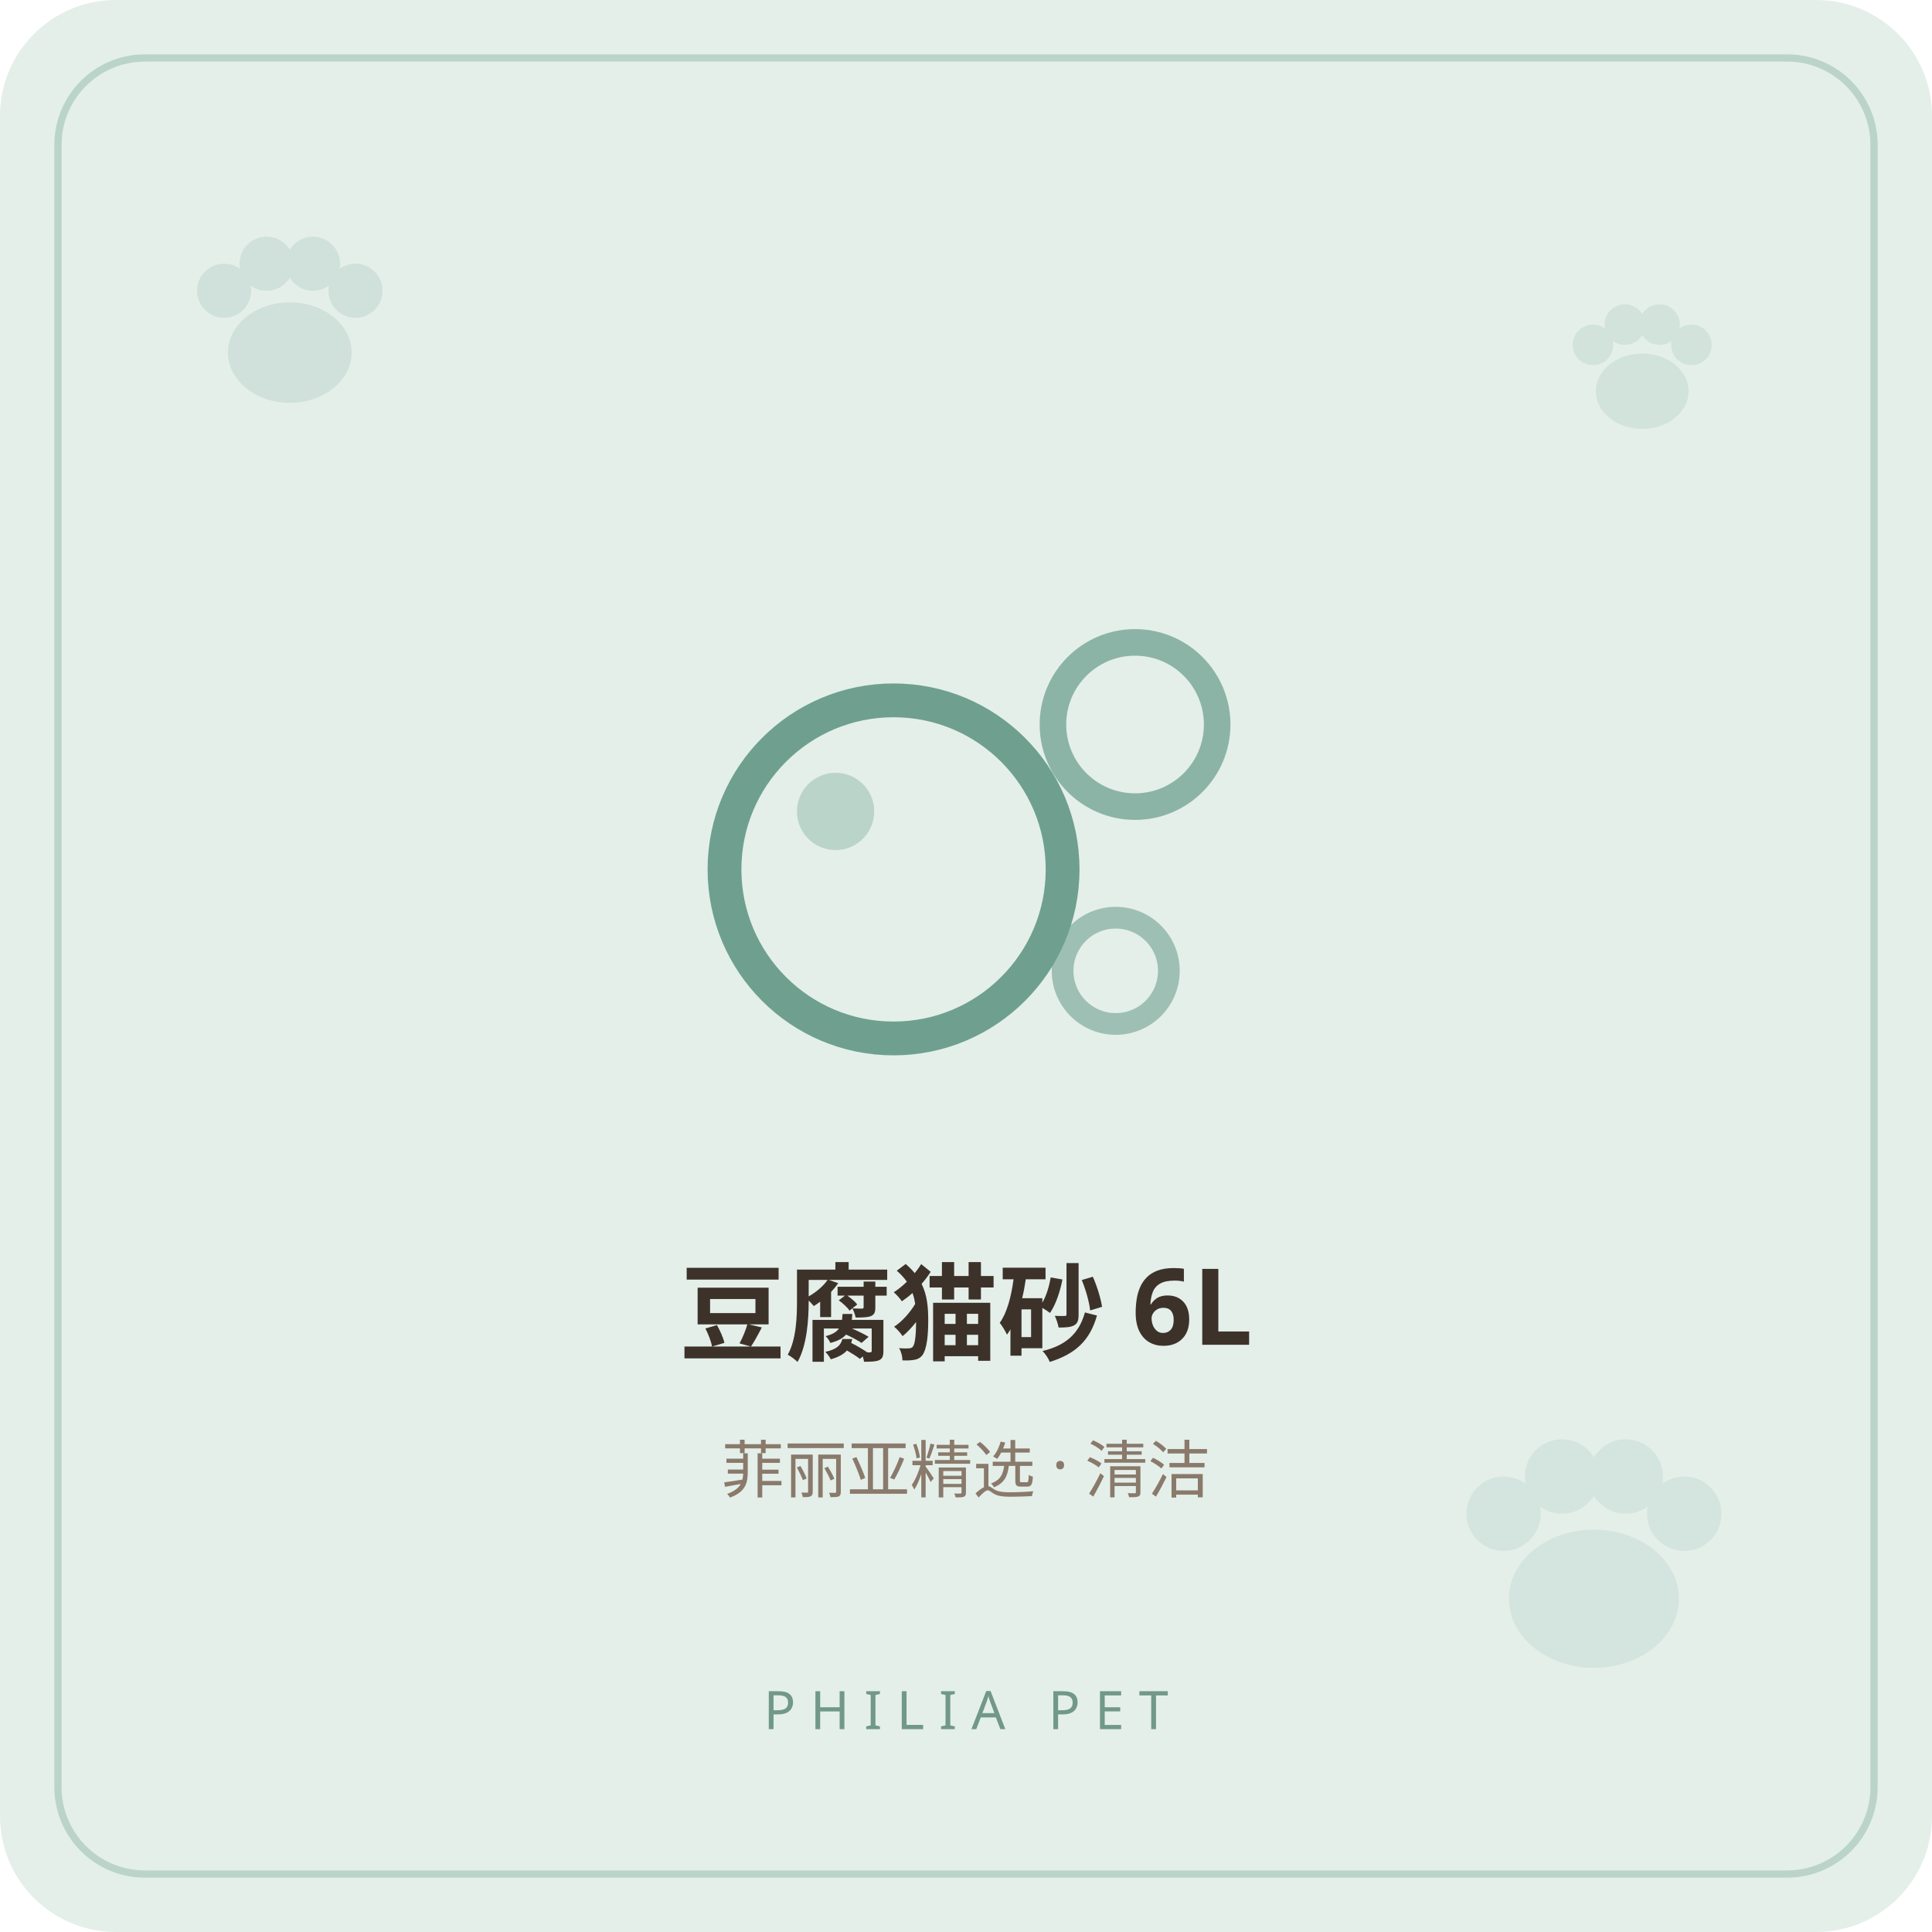
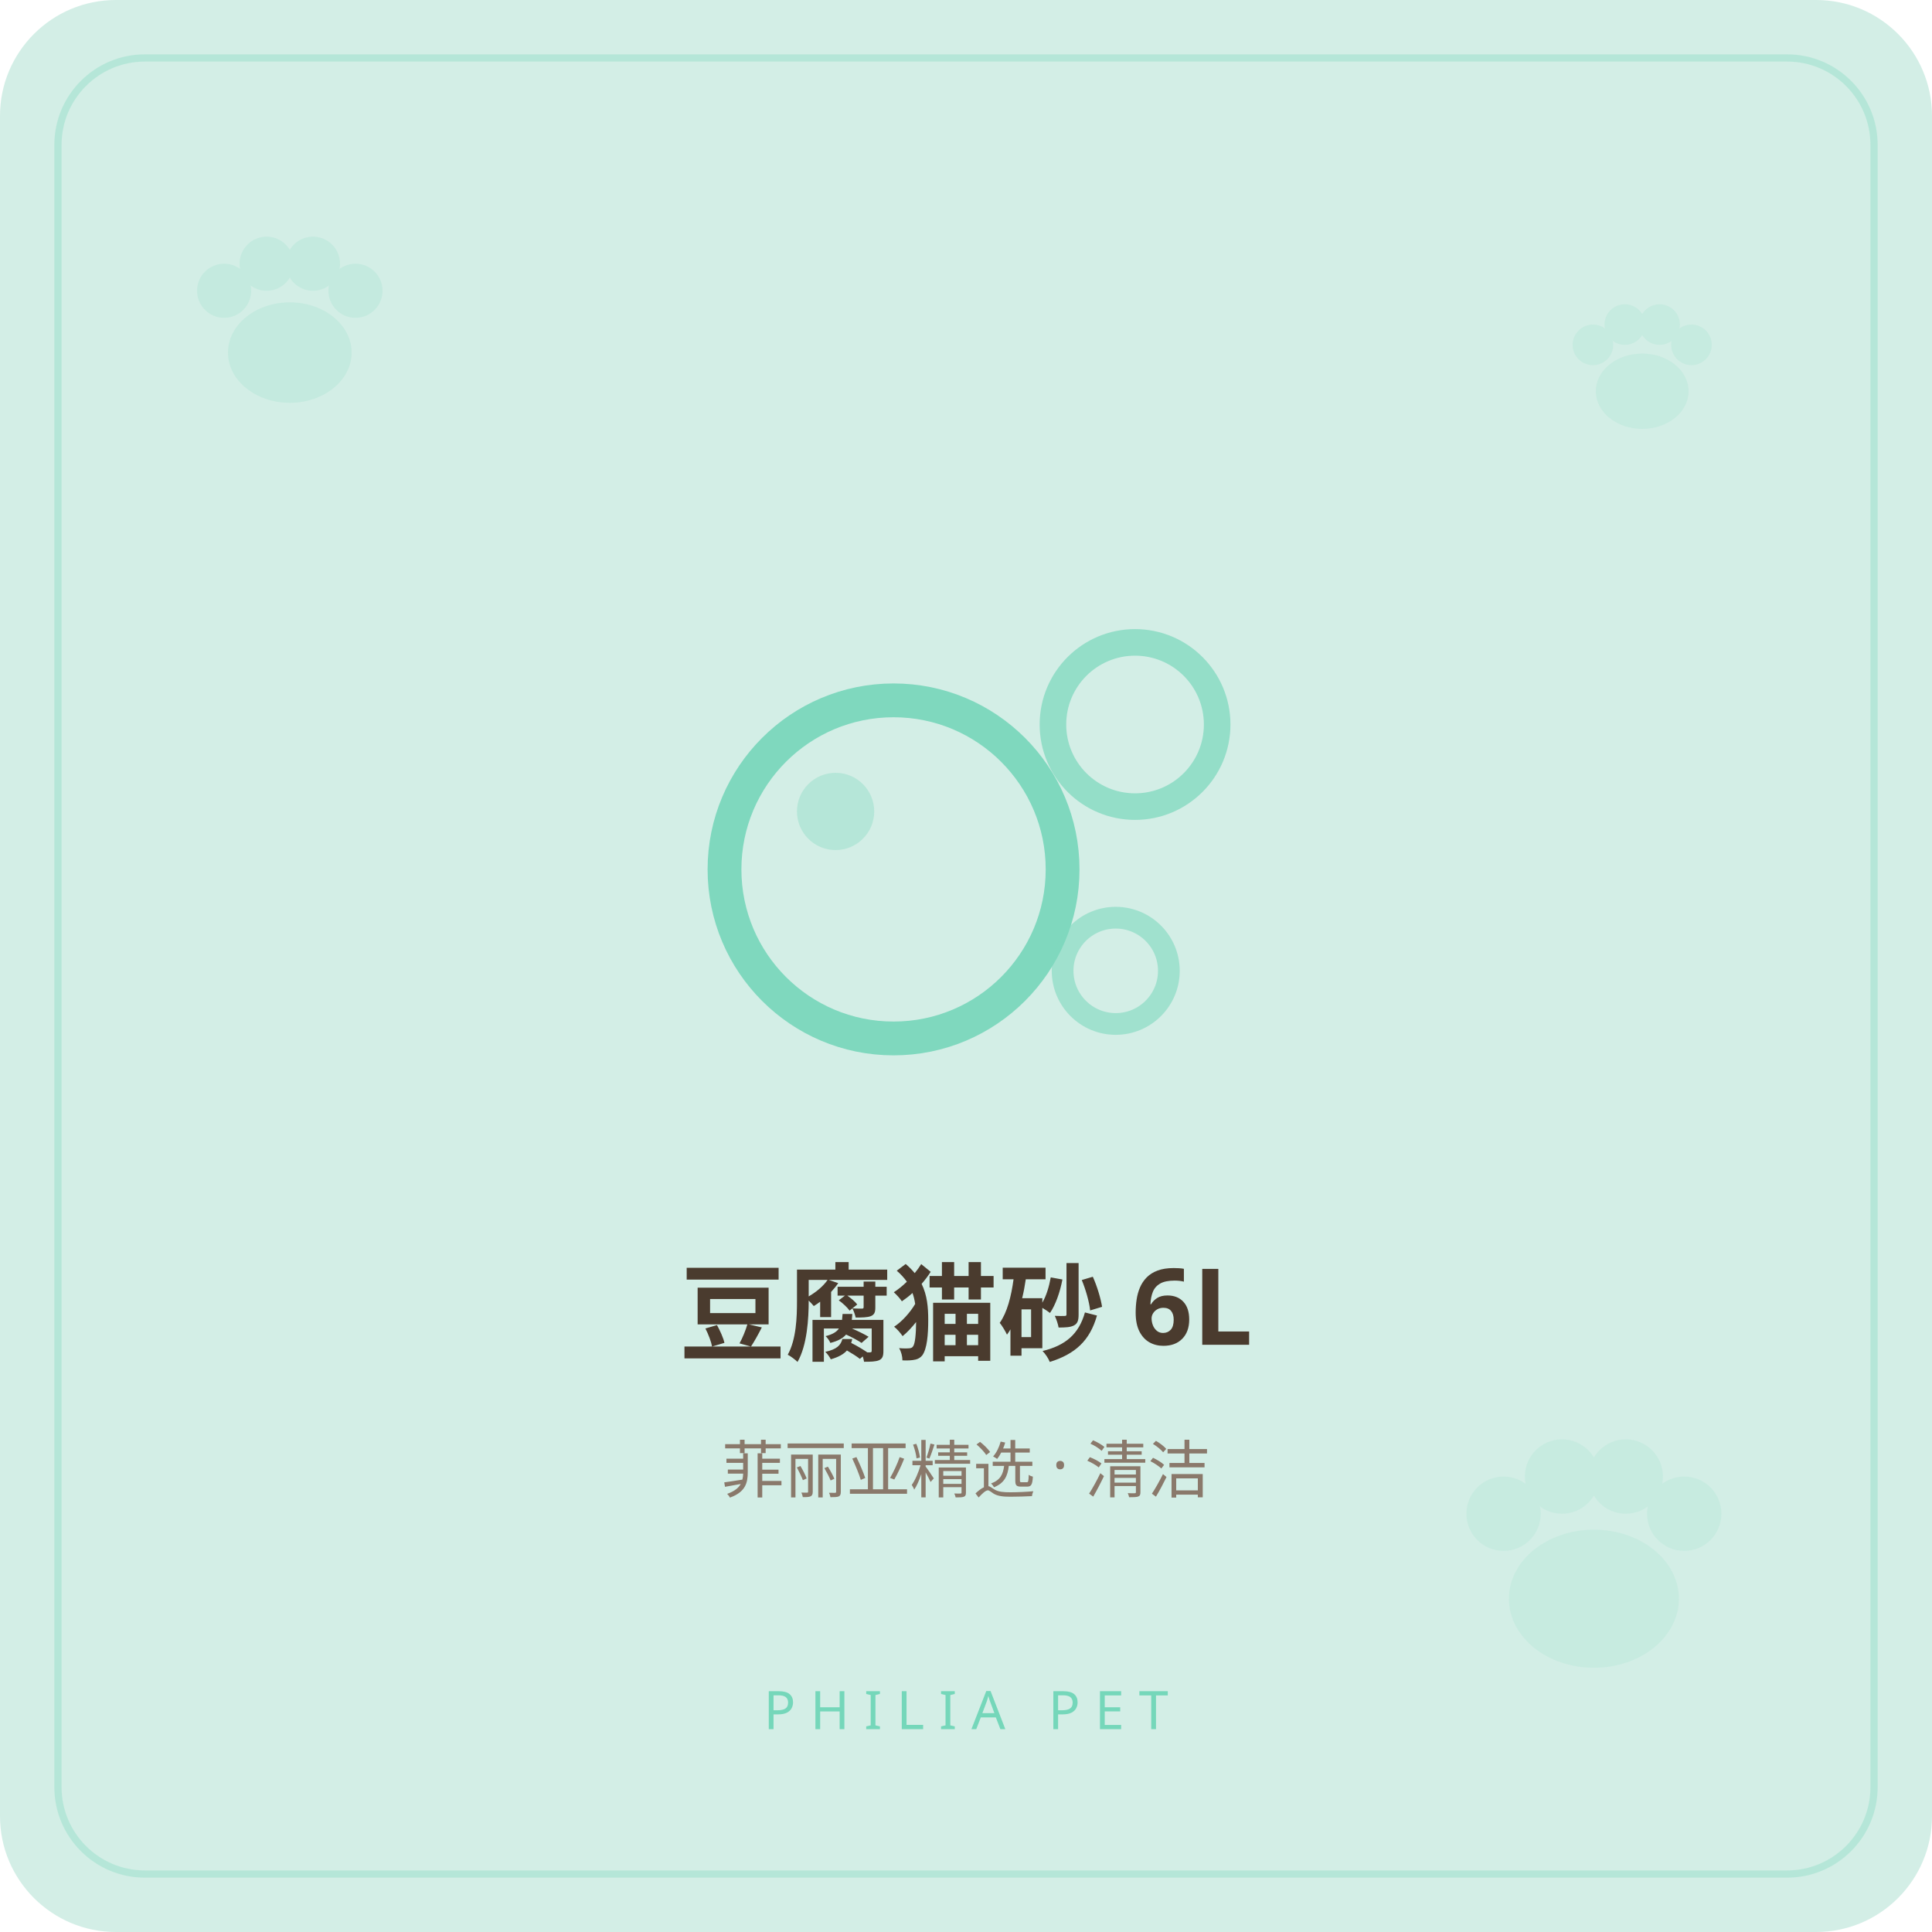
<svg xmlns="http://www.w3.org/2000/svg" width="800" height="800" viewBox="0 0 800 800">
-   <rect width="800" height="800" rx="48" fill="#E4EFEA" />
-   <rect x="24" y="24" width="752" height="752" rx="36" fill="none" stroke="#6FA08F" stroke-width="3" opacity="0.35" />
-   <g transform="translate(120 130) scale(1.6)" fill="#6FA08F" opacity="0.18">
+   <rect width="800" height="800" rx="48" fill="#D3EEE6" />
+   <rect x="24" y="24" width="752" height="752" rx="36" fill="none" stroke="#7FD8BE" stroke-width="3" opacity="0.35" />
+   <g transform="translate(120 130) scale(1.6)" fill="#7FD8BE" opacity="0.18">
    <ellipse cx="0" cy="10" rx="16" ry="13" />
    <circle cx="-17" cy="-6" r="7" />
    <circle cx="-6" cy="-13" r="7" />
    <circle cx="6" cy="-13" r="7" />
    <circle cx="17" cy="-6" r="7" />
  </g>
-   <g transform="translate(660 640) scale(2.2)" fill="#6FA08F" opacity="0.14">
+   <g transform="translate(660 640) scale(2.2)" fill="#7FD8BE" opacity="0.14">
    <ellipse cx="0" cy="10" rx="16" ry="13" />
    <circle cx="-17" cy="-6" r="7" />
    <circle cx="-6" cy="-13" r="7" />
    <circle cx="6" cy="-13" r="7" />
    <circle cx="17" cy="-6" r="7" />
  </g>
-   <g transform="translate(680 150) scale(1.2)" fill="#6FA08F" opacity="0.16">
+   <g transform="translate(680 150) scale(1.2)" fill="#7FD8BE" opacity="0.16">
    <ellipse cx="0" cy="10" rx="16" ry="13" />
    <circle cx="-17" cy="-6" r="7" />
    <circle cx="-6" cy="-13" r="7" />
    <circle cx="6" cy="-13" r="7" />
    <circle cx="17" cy="-6" r="7" />
  </g>
-   <circle cx="370" cy="360" r="70" fill="none" stroke="#6FA08F" stroke-width="14" />
-   <circle cx="470" cy="300" r="34" fill="none" stroke="#6FA08F" stroke-width="11" opacity="0.75" />
-   <circle cx="462" cy="402" r="22" fill="none" stroke="#6FA08F" stroke-width="9" opacity="0.6" />
-   <circle cx="346" cy="336" r="16" fill="#6FA08F" opacity="0.35" />
-   <text x="400" y="560" text-anchor="middle" font-family="'PingFang SC','Microsoft YaHei',sans-serif" font-size="44" font-weight="600" fill="#3D3229">豆腐猫砂 6L</text>
-   <text x="400" y="618" text-anchor="middle" font-family="'PingFang SC','Microsoft YaHei',sans-serif" font-size="26" fill="#8A7A6B">菲丽亚精选 · 清洁</text>
-   <text x="400" y="716" text-anchor="middle" font-family="'PingFang SC','Microsoft YaHei',sans-serif" font-size="22" letter-spacing="6" fill="#54826F" opacity="0.8">PHILIA PET</text>
+   <circle cx="370" cy="360" r="70" fill="none" stroke="#7FD8BE" stroke-width="14" />
+   <circle cx="470" cy="300" r="34" fill="none" stroke="#7FD8BE" stroke-width="11" opacity="0.75" />
+   <circle cx="462" cy="402" r="22" fill="none" stroke="#7FD8BE" stroke-width="9" opacity="0.6" />
+   <circle cx="346" cy="336" r="16" fill="#7FD8BE" opacity="0.35" />
+   <text x="400" y="560" text-anchor="middle" font-family="'PingFang SC','Microsoft YaHei',sans-serif" font-size="44" font-weight="600" fill="#4A3B2E">豆腐猫砂 6L</text>
+   <text x="400" y="618" text-anchor="middle" font-family="'PingFang SC','Microsoft YaHei',sans-serif" font-size="26" fill="#8A796B">菲丽亚精选 · 清洁</text>
+   <text x="400" y="716" text-anchor="middle" font-family="'PingFang SC','Microsoft YaHei',sans-serif" font-size="22" letter-spacing="6" fill="#5ED1AF" opacity="0.8">PHILIA PET</text>
</svg>
